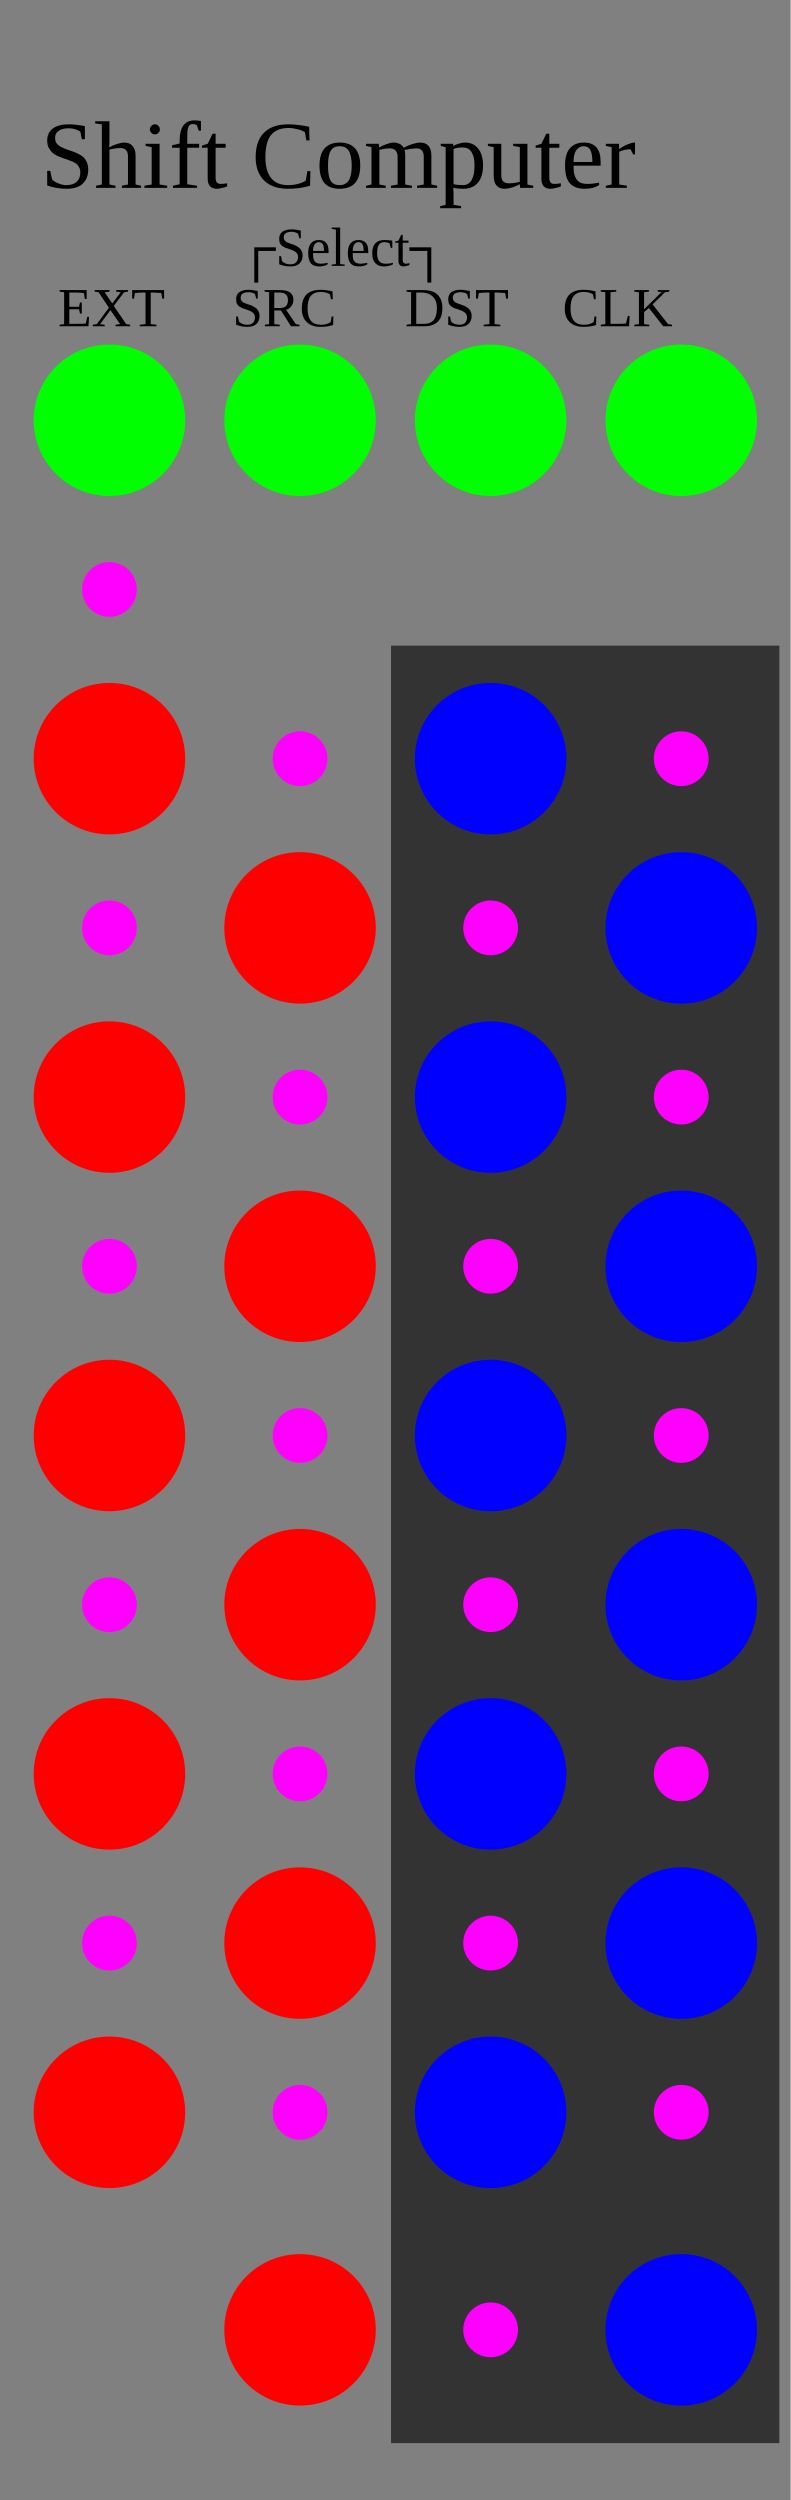
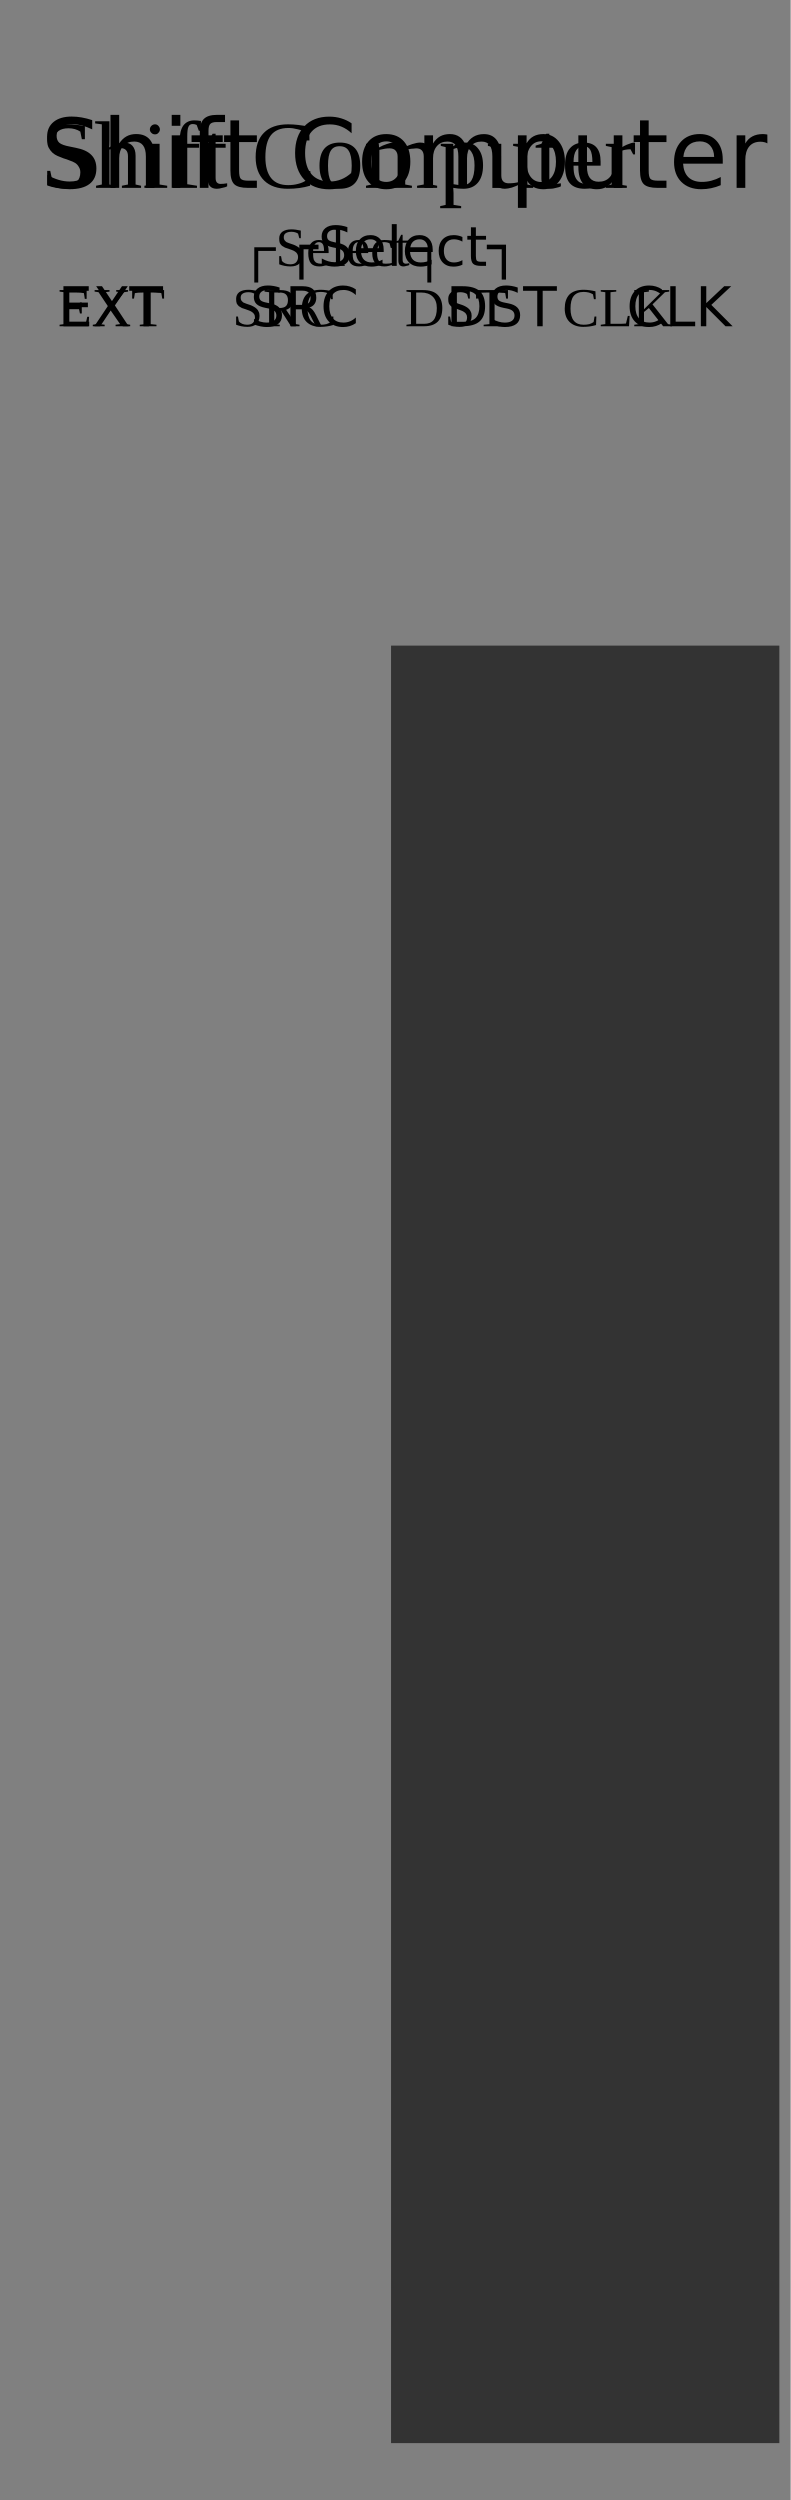
<svg xmlns="http://www.w3.org/2000/svg" width="40.64mm" height="128.5mm" viewBox="0 0 40.64 128.5" version="1.1" id="svg5">
  <defs id="defs2" />
  <g id="layer1" style="display:inline">
    <rect style="display:inline;fill:#808080;stroke-width:0.131" id="rect251" width="40.64" height="128.5" x="8.8817842e-15" y="5.3290705e-15" />
    <rect style="display:inline;fill:#333333;stroke-width:0.442" id="rect1809-8-7" width="19.96" height="92.391" x="20.099" y="33.185" />
-     <g id="g5" style="display:inline">
-       <text xml:space="preserve" style="font-size:4.939px;display:inline;fill:#000000;stroke-width:0.265" x="2.096" y="9.656" id="text1-9">
-         <tspan style="font-size:4.939px;stroke-width:0.265" x="2.096" y="9.656" id="tspan5">Shift Computer</tspan>
-       </text>
+     <text xml:space="preserve" style="display:inline;font-size:2.822px;line-height:1.1;fill:#000000;stroke-width:0.265" x="2.983" y="13.665" id="text1-9-0">
+       <tspan style="font-size:2.822px;line-height:1.1;stroke-width:0.265" x="2.983" y="13.665" id="tspan5-6">             ┌Select┐</tspan>
+       <tspan style="font-size:2.822px;line-height:1.1;stroke-width:0.265" x="2.983" y="16.769" id="tspan1">EXT     SRC     DST    CLK</tspan>
+     </text>
+     <text xml:space="preserve" style="font-size:4.939px;display:inline;fill:#000000;stroke-width:0.265" x="2.096" y="9.656" id="text1-9">
+       <tspan style="font-size:4.939px;stroke-width:0.265" x="2.096" y="9.656" id="tspan5">Shift Computer</tspan>
+     </text>
+     <g id="text1-9-0-5" style="font-size:2.822px;line-height:1.1;stroke-width:0.265" aria-label="             ┌Select┐&#10;EXT     SRC     DST    CLK">
+       <path d="m 15.384,14.37 v -1.794 h 0.988 v 0.237 h -0.768 v 1.557 z m 2.471,-2.695 v 0.271 q -0.158,-0.076 -0.299,-0.113 -0.141,-0.037 -0.271,-0.037 -0.227,0 -0.351,0.088 -0.123,0.088 -0.123,0.251 0,0.136 0.081,0.207 0.083,0.069 0.311,0.112 l 0.168,0.034 q 0.311,0.059 0.459,0.209 0.149,0.149 0.149,0.4 0,0.299 -0.201,0.453 -0.2,0.154 -0.587,0.154 -0.146,0 -0.311,-0.033 -0.164,-0.033 -0.34,-0.098 v -0.287 q 0.169,0.095 0.332,0.143 0.163,0.048 0.32,0.048 0.238,0 0.368,-0.094 0.13,-0.094 0.13,-0.267 0,-0.152 -0.094,-0.237 -0.092,-0.085 -0.305,-0.128 l -0.169,-0.033 q -0.311,-0.062 -0.451,-0.194 -0.139,-0.132 -0.139,-0.368 0,-0.273 0.192,-0.43 0.193,-0.157 0.531,-0.157 0.145,0 0.295,0.026 0.15,0.026 0.307,0.079 z m 1.867,1.155 v 0.124 h -1.166 q 0.017,0.262 0.157,0.4 0.142,0.136 0.394,0.136 0.146,0 0.282,-0.036 0.138,-0.036 0.273,-0.107 v 0.24 q -0.136,0.058 -0.28,0.088 -0.143,0.03 -0.291,0.03 -0.369,0 -0.586,-0.215 -0.215,-0.215 -0.215,-0.582 0,-0.379 0.204,-0.601 0.205,-0.223 0.553,-0.223 0.311,0 0.492,0.201 0.182,0.2 0.182,0.544 z m -0.254,-0.074 q -0.003,-0.208 -0.117,-0.332 -0.113,-0.124 -0.3,-0.124 -0.212,0 -0.34,0.12 -0.127,0.12 -0.146,0.338 z m 0.67,-1.235 h 0.254 v 2.144 h -0.254 z m 2.104,1.309 v 0.124 h -1.166 q 0.017,0.262 0.157,0.4 0.142,0.136 0.394,0.136 0.146,0 0.282,-0.036 0.138,-0.036 0.273,-0.107 v 0.24 q -0.136,0.058 -0.28,0.088 -0.143,0.03 -0.291,0.03 -0.369,0 -0.586,-0.215 -0.215,-0.215 -0.215,-0.582 0,-0.379 0.204,-0.601 0.205,-0.223 0.553,-0.223 0.311,0 0.492,0.201 0.182,0.2 0.182,0.544 z m -0.254,-0.074 q -0.003,-0.208 -0.117,-0.332 -0.113,-0.124 -0.3,-0.124 -0.212,0 -0.34,0.12 -0.127,0.12 -0.146,0.338 z m 1.78,-0.575 v 0.237 q -0.107,-0.059 -0.216,-0.088 -0.107,-0.03 -0.218,-0.03 -0.247,0 -0.383,0.157 -0.136,0.156 -0.136,0.438 0,0.282 0.136,0.44 0.136,0.156 0.383,0.156 0.11,0 0.218,-0.029 0.109,-0.03 0.216,-0.09 v 0.234 q -0.106,0.05 -0.22,0.074 -0.113,0.025 -0.241,0.025 -0.349,0 -0.554,-0.219 -0.205,-0.219 -0.205,-0.591 0,-0.378 0.207,-0.594 0.208,-0.216 0.569,-0.216 0.117,0 0.229,0.025 0.112,0.023 0.216,0.072 z m 0.692,-0.497 v 0.438 h 0.522 v 0.197 h -0.522 v 0.838 q 0,0.189 0.051,0.243 0.052,0.054 0.211,0.054 h 0.26 v 0.212 h -0.26 q -0.294,0 -0.405,-0.109 -0.112,-0.11 -0.112,-0.4 V 12.319 H 24.02 v -0.197 h 0.186 V 11.683 Z m 1.328,2.687 V 12.813 h -0.766 v -0.237 h 0.987 v 1.794 z" id="path2" />
+       <path d="m 3.26,14.712 h 1.301 v 0.234 H 3.538 v 0.609 h 0.98 v 0.234 H 3.538 v 0.746 h 1.047 v 0.234 H 3.26 Z m 1.684,0 h 0.299 l 0.511,0.765 0.514,-0.765 h 0.299 L 5.906,15.7 6.611,16.769 H 6.312 L 5.733,15.894 5.151,16.769 H 4.85 l 0.734,-1.098 z m 1.698,0 h 1.74 v 0.234 H 7.652 v 1.823 H 7.372 V 14.946 H 6.642 Z m 7.728,0.068 v 0.271 q -0.158,-0.076 -0.299,-0.113 -0.141,-0.037 -0.271,-0.037 -0.227,0 -0.351,0.088 -0.123,0.088 -0.123,0.251 0,0.136 0.081,0.207 0.083,0.069 0.311,0.112 l 0.168,0.034 q 0.311,0.059 0.459,0.209 0.149,0.149 0.149,0.4 0,0.299 -0.201,0.453 -0.2,0.154 -0.587,0.154 -0.146,0 -0.311,-0.033 -0.164,-0.033 -0.34,-0.098 v -0.287 q 0.169,0.095 0.332,0.143 0.163,0.048 0.32,0.048 0.238,0 0.368,-0.094 0.13,-0.094 0.13,-0.267 0,-0.152 -0.094,-0.237 -0.092,-0.085 -0.305,-0.128 l -0.169,-0.033 q -0.311,-0.062 -0.451,-0.194 -0.139,-0.132 -0.139,-0.368 0,-0.273 0.192,-0.43 0.193,-0.157 0.531,-0.157 0.145,0 0.295,0.026 0.15,0.026 0.307,0.079 z m 1.534,1.025 q 0.09,0.03 0.174,0.13 0.085,0.099 0.171,0.273 l 0.282,0.562 H 16.231 L 15.968,16.242 q -0.102,-0.207 -0.198,-0.274 -0.095,-0.068 -0.26,-0.068 h -0.303 v 0.87 H 14.928 V 14.712 h 0.628 q 0.353,0 0.526,0.147 0.174,0.147 0.174,0.445 0,0.194 -0.091,0.322 -0.09,0.128 -0.262,0.178 z m -0.697,-0.864 v 0.73 h 0.35 q 0.201,0 0.303,-0.092 0.103,-0.094 0.103,-0.274 0,-0.181 -0.103,-0.271 -0.102,-0.092 -0.303,-0.092 z m 3.083,-0.07 v 0.294 q -0.141,-0.131 -0.3,-0.196 -0.158,-0.065 -0.338,-0.065 -0.353,0 -0.54,0.216 -0.187,0.215 -0.187,0.623 0,0.407 0.187,0.623 0.187,0.215 0.54,0.215 0.179,0 0.338,-0.065 0.16,-0.065 0.3,-0.196 v 0.291 q -0.146,0.099 -0.31,0.149 -0.163,0.05 -0.345,0.05 -0.467,0 -0.736,-0.285 -0.269,-0.287 -0.269,-0.781 0,-0.496 0.269,-0.781 0.269,-0.287 0.736,-0.287 0.185,0 0.347,0.05 0.164,0.048 0.307,0.146 z m 5.194,0.07 v 1.6 h 0.336 q 0.426,0 0.623,-0.193 0.198,-0.193 0.198,-0.609 0,-0.413 -0.198,-0.605 -0.197,-0.193 -0.623,-0.193 z M 23.204,14.712 h 0.572 q 0.598,0 0.878,0.249 0.28,0.248 0.28,0.777 0,0.532 -0.281,0.781 -0.281,0.249 -0.876,0.249 h -0.572 z m 3.407,0.068 v 0.271 q -0.158,-0.076 -0.299,-0.113 -0.141,-0.037 -0.271,-0.037 -0.227,0 -0.351,0.088 -0.123,0.088 -0.123,0.251 0,0.136 0.081,0.207 0.083,0.069 0.311,0.112 l 0.168,0.034 q 0.311,0.059 0.459,0.209 0.149,0.149 0.149,0.4 0,0.299 -0.201,0.453 -0.2,0.154 -0.587,0.154 -0.146,0 -0.311,-0.033 -0.164,-0.033 -0.34,-0.098 v -0.287 q 0.169,0.095 0.332,0.143 0.163,0.048 0.32,0.048 0.238,0 0.368,-0.094 0.13,-0.094 0.13,-0.267 0,-0.152 -0.094,-0.237 -0.092,-0.085 -0.305,-0.128 l -0.169,-0.033 q -0.311,-0.062 -0.451,-0.194 -0.139,-0.132 -0.139,-0.368 0,-0.273 0.192,-0.43 0.193,-0.157 0.531,-0.157 0.145,0 0.295,0.026 0.15,0.026 0.307,0.079 z m 0.273,-0.068 h 1.74 v 0.234 h -0.73 v 1.823 h -0.28 v -1.823 h -0.73 z m 7.138,0.158 v 0.294 q -0.141,-0.131 -0.3,-0.196 -0.158,-0.065 -0.338,-0.065 -0.353,0 -0.54,0.216 -0.187,0.215 -0.187,0.623 0,0.407 0.187,0.623 0.187,0.215 0.54,0.215 0.179,0 0.338,-0.065 0.16,-0.065 0.3,-0.196 v 0.291 q -0.146,0.099 -0.31,0.149 -0.163,0.05 -0.345,0.05 -0.467,0 -0.736,-0.285 -0.269,-0.287 -0.269,-0.781 0,-0.496 0.269,-0.781 0.269,-0.287 0.736,-0.287 0.185,0 0.347,0.05 0.164,0.048 0.307,0.146 z m 0.43,-0.158 h 0.278 v 1.823 h 1.002 v 0.234 h -1.28 z m 1.572,0 h 0.278 v 0.87 l 0.923,-0.87 h 0.358 l -1.021,0.959 1.094,1.098 H 37.291 L 36.302,15.779 v 0.991 H 36.024 Z" id="path3" />
    </g>
-     <g id="g5-6" style="display:inline" transform="translate(0.8871142,4.008474)">
-       <text xml:space="preserve" style="font-size:2.822px;line-height:1.1;display:inline;fill:#000000;stroke-width:0.265" x="2.096" y="9.656" id="text1-9-0">
-         <tspan style="font-size:2.822px;line-height:1.1;stroke-width:0.265" x="2.096" y="9.656" id="tspan5-6">             ┌Select┐</tspan>
-         <tspan style="font-size:2.822px;line-height:1.1;stroke-width:0.265" x="2.096" y="12.761" id="tspan1">EXT     SRC     DST    CLK</tspan>
-       </text>
-     </g>
+     <path d="M 4.739,6.174 V 6.649 Q 4.462,6.517 4.216,6.451 3.97,6.386 3.74,6.386 q -0.398,0 -0.615,0.154 -0.215,0.154 -0.215,0.439 0,0.239 0.142,0.362 0.145,0.121 0.545,0.195 l 0.294,0.06 q 0.545,0.104 0.803,0.367 0.26,0.26 0.26,0.699 0,0.523 -0.352,0.793 -0.35,0.27 -1.027,0.27 -0.256,0 -0.545,-0.058 Q 2.745,9.611 2.436,9.497 v -0.502 q 0.297,0.166 0.581,0.251 0.285,0.084 0.559,0.084 0.417,0 0.644,-0.164 0.227,-0.164 0.227,-0.468 0,-0.265 -0.164,-0.415 Q 4.122,8.135 3.75,8.06 L 3.454,8.002 Q 2.908,7.894 2.665,7.662 2.421,7.431 2.421,7.018 q 0,-0.477 0.335,-0.752 0.338,-0.275 0.928,-0.275 0.253,0 0.516,0.046 0.263,0.046 0.538,0.137 z M 7.941,8.026 V 9.656 H 7.498 V 8.041 q 0,-0.383 -0.15,-0.574 -0.15,-0.191 -0.449,-0.191 -0.359,0 -0.567,0.229 Q 6.126,7.734 6.126,8.13 V 9.656 H 5.679 V 5.904 H 6.126 V 7.375 Q 6.285,7.132 6.499,7.011 6.716,6.89 6.999,6.89 q 0.465,0 0.704,0.289 0.239,0.287 0.239,0.846 z M 8.826,6.956 H 9.27 V 9.656 H 8.826 Z m 0,-1.051 H 9.27 V 6.466 H 8.826 Z m 2.74,0 V 6.273 H 11.142 q -0.239,0 -0.333,0.096 -0.092,0.096 -0.092,0.347 v 0.239 h 0.731 v 0.345 h -0.731 v 2.356 h -0.446 V 7.3 H 9.847 V 6.956 H 10.271 V 6.767 q 0,-0.451 0.21,-0.656 0.21,-0.207 0.666,-0.207 z m 0.723,0.285 v 0.767 h 0.914 v 0.345 h -0.914 v 1.466 q 0,0.33 0.089,0.424 0.092,0.094 0.369,0.094 h 0.456 v 0.371 h -0.456 q -0.514,0 -0.709,-0.191 Q 11.843,9.273 11.843,8.767 V 7.3 H 11.518 V 6.956 h 0.326 V 6.189 Z m 5.783,0.145 v 0.514 q -0.246,-0.229 -0.526,-0.342 -0.277,-0.113 -0.591,-0.113 -0.617,0 -0.945,0.379 -0.328,0.376 -0.328,1.09 0,0.711 0.328,1.09 0.328,0.376 0.945,0.376 0.314,0 0.591,-0.113 0.28,-0.113 0.526,-0.342 v 0.509 q -0.256,0.174 -0.543,0.26 -0.285,0.087 -0.603,0.087 -0.818,0 -1.288,-0.499 -0.47,-0.502 -0.47,-1.367 0,-0.868 0.47,-1.367 0.47,-0.502 1.288,-0.502 0.323,0 0.608,0.087 0.287,0.084 0.538,0.256 z m 1.78,0.933 q -0.357,0 -0.564,0.28 -0.207,0.277 -0.207,0.762 0,0.485 0.205,0.764 0.207,0.277 0.567,0.277 0.354,0 0.562,-0.28 0.207,-0.28 0.207,-0.762 0,-0.48 -0.207,-0.76 -0.207,-0.282 -0.562,-0.282 z m 0,-0.376 q 0.579,0 0.909,0.376 0.33,0.376 0.33,1.042 0,0.663 -0.33,1.042 -0.33,0.376 -0.909,0.376 -0.581,0 -0.912,-0.376 -0.328,-0.379 -0.328,-1.042 0,-0.666 0.328,-1.042 0.33,-0.376 0.912,-0.376 z m 4.078,0.584 q 0.166,-0.299 0.398,-0.441 0.232,-0.142 0.545,-0.142 0.422,0 0.651,0.297 0.229,0.294 0.229,0.839 v 1.63 h -0.446 V 8.041 q 0,-0.388 -0.137,-0.576 -0.137,-0.188 -0.42,-0.188 -0.345,0 -0.545,0.229 -0.2,0.229 -0.2,0.625 v 1.527 h -0.446 V 8.041 q 0,-0.391 -0.137,-0.576 -0.137,-0.188 -0.424,-0.188 -0.34,0 -0.54,0.232 -0.2,0.229 -0.2,0.622 v 1.527 h -0.446 V 6.956 h 0.446 v 0.42 q 0.152,-0.248 0.364,-0.367 0.212,-0.118 0.504,-0.118 0.294,0 0.499,0.15 0.207,0.15 0.306,0.434 z m 3.137,1.777 V 10.684 h -0.446 V 6.956 h 0.446 v 0.41 q 0.14,-0.241 0.352,-0.357 0.215,-0.118 0.511,-0.118 0.492,0 0.798,0.391 0.309,0.391 0.309,1.027 0,0.637 -0.309,1.027 -0.306,0.391 -0.798,0.391 -0.297,0 -0.511,-0.116 -0.212,-0.118 -0.352,-0.359 z m 1.51,-0.943 q 0,-0.49 -0.203,-0.767 -0.2,-0.28 -0.552,-0.28 -0.352,0 -0.555,0.28 -0.2,0.277 -0.2,0.767 0,0.49 0.2,0.769 0.203,0.277 0.555,0.277 0.352,0 0.552,-0.277 0.203,-0.28 0.203,-0.769 z m 1.15,0.282 V 6.956 h 0.444 v 1.618 q 0,0.383 0.15,0.576 0.15,0.191 0.449,0.191 0.359,0 0.567,-0.229 0.21,-0.229 0.21,-0.625 V 6.956 h 0.444 V 9.656 H 31.546 V 9.242 q -0.162,0.246 -0.376,0.367 -0.212,0.118 -0.494,0.118 -0.465,0 -0.707,-0.289 -0.241,-0.289 -0.241,-0.846 z m 1.117,-1.7 z m 2.498,-0.702 v 0.767 h 0.914 v 0.345 h -0.914 v 1.466 q 0,0.33 0.089,0.424 0.092,0.094 0.369,0.094 h 0.456 v 0.371 h -0.456 q -0.514,0 -0.709,-0.191 Q 32.896,9.273 32.896,8.767 V 7.3 H 32.571 V 6.956 h 0.326 V 6.189 Z m 3.808,2.006 V 8.412 H 35.11 q 0.029,0.458 0.275,0.699 0.248,0.239 0.69,0.239 0.256,0 0.494,-0.063 0.241,-0.063 0.477,-0.188 v 0.42 q -0.239,0.101 -0.49,0.154 -0.251,0.053 -0.509,0.053 -0.646,0 -1.025,-0.376 -0.376,-0.376 -0.376,-1.018 0,-0.663 0.357,-1.051 0.359,-0.391 0.967,-0.391 0.545,0 0.861,0.352 0.318,0.35 0.318,0.953 z M 36.707,8.065 q -0.005,-0.364 -0.205,-0.581 -0.198,-0.217 -0.526,-0.217 -0.371,0 -0.596,0.21 -0.222,0.21 -0.256,0.591 z m 2.737,-0.695 q -0.075,-0.043 -0.164,-0.063 -0.087,-0.022 -0.193,-0.022 -0.376,0 -0.579,0.246 -0.2,0.244 -0.2,0.702 v 1.423 h -0.446 V 6.956 h 0.446 v 0.42 q 0.14,-0.246 0.364,-0.364 0.224,-0.121 0.545,-0.121 0.046,0 0.101,0.007 0.055,0.005 0.123,0.017 z" id="text1-9-9" style="font-size:4.939px;stroke-width:0.265" aria-label="Shift Computer" />
  </g>
-   <g id="layer2" style="display:inline">
+   <g id="layer2" style="display:none">
    <circle style="display:inline;fill:#ff00ff;fill-opacity:1;stroke-width:0.096" id="path2787-83-3-2-9-3-6-9-0" cx="25.218" cy="119.754" r="1.408" />
    <circle style="display:inline;fill:#ff00ff;fill-opacity:1;stroke-width:0.096" id="path2787-83-3-2-9-3-6-9-7" cx="35.015" cy="108.572" r="1.408" />
    <circle style="display:inline;fill:#ff00ff;fill-opacity:1;stroke-width:0.096" id="path2787-83-3-2-9-3-6-9-2" cx="25.218" cy="99.875" r="1.408" />
    <circle style="display:inline;fill:#ff00ff;fill-opacity:1;stroke-width:0.096" id="path2787-83-3-2-9-3-6-9" cx="35.015" cy="91.178" r="1.408" />
    <circle style="display:inline;fill:#ff00ff;fill-opacity:1;stroke-width:0.096" id="path2787-83-3-2-9-3-6-2" cx="25.218" cy="82.481" r="1.408" />
    <circle style="display:inline;fill:#ff00ff;fill-opacity:1;stroke-width:0.096" id="path2787-83-3-2-9-3-6-56" cx="35.015" cy="73.784" r="1.408" />
    <circle style="display:inline;fill:#ff00ff;fill-opacity:1;stroke-width:0.096" id="path2787-83-3-2-9-3-6-3" cx="25.218" cy="65.087" r="1.408" />
    <circle style="display:inline;fill:#ff00ff;fill-opacity:1;stroke-width:0.096" id="path2787-83-3-2-9-3-6-5" cx="35.015" cy="56.39" r="1.408" />
    <circle style="display:inline;fill:#ff00ff;fill-opacity:1;stroke-width:0.096" id="path2787-83-3-2-9-3-6-7" cx="25.218" cy="47.693" r="1.408" />
    <circle style="display:inline;fill:#ff00ff;fill-opacity:1;stroke-width:0.096" id="path2787-83-3-2-9-3-6" cx="35.015" cy="38.996" r="1.408" />
    <circle style="display:inline;fill:#ff00ff;fill-opacity:1;stroke-width:0.096" id="path2787-83-3-2-9-3-6-9-0-3" cx="15.422" cy="108.572" r="1.408" />
    <circle style="display:inline;fill:#ff00ff;fill-opacity:1;stroke-width:0.096" id="path2787-83-3-2-9-3-6-9-7-6" cx="5.625" cy="99.875" r="1.408" />
    <circle style="display:inline;fill:#ff00ff;fill-opacity:1;stroke-width:0.096" id="path2787-83-3-2-9-3-6-9-2-7" cx="15.422" cy="91.178" r="1.408" />
    <circle style="display:inline;fill:#ff00ff;fill-opacity:1;stroke-width:0.096" id="path2787-83-3-2-9-3-6-9-5" cx="5.625" cy="82.481" r="1.408" />
    <circle style="display:inline;fill:#ff00ff;fill-opacity:1;stroke-width:0.096" id="path2787-83-3-2-9-3-6-2-3" cx="15.422" cy="73.784" r="1.408" />
    <circle style="display:inline;fill:#ff00ff;fill-opacity:1;stroke-width:0.096" id="path2787-83-3-2-9-3-6-56-5" cx="5.625" cy="65.087" r="1.408" />
    <circle style="display:inline;fill:#ff00ff;fill-opacity:1;stroke-width:0.096" id="path2787-83-3-2-9-3-6-3-6" cx="15.422" cy="56.39" r="1.408" />
    <circle style="display:inline;fill:#ff00ff;fill-opacity:1;stroke-width:0.096" id="path2787-83-3-2-9-3-6-5-2" cx="5.625" cy="47.693" r="1.408" />
    <circle style="display:inline;fill:#ff00ff;fill-opacity:1;stroke-width:0.096" id="path2787-83-3-2-9-3-6-7-9" cx="15.422" cy="38.996" r="1.408" />
    <circle style="display:inline;fill:#ff00ff;fill-opacity:1;stroke-width:0.096" id="path2787-83-3-2-9-3-6-1" cx="5.625" cy="30.299" r="1.408" />
    <circle style="display:inline;fill:#ff0000;stroke-width:0.265" id="path2787-83-3-2-9-3-92" cx="15.422" cy="119.754" r="3.893" />
    <circle style="display:inline;fill:#ff0000;stroke-width:0.265" id="path2787-83-3-2-9-3-7" cx="5.625" cy="108.572" r="3.893" />
    <circle style="display:inline;fill:#ff0000;stroke-width:0.265" id="path2787-83-3-2-9-3-8" cx="15.422" cy="99.875" r="3.893" />
    <circle style="display:inline;fill:#ff0000;stroke-width:0.265" id="path2787-83-3-2-9-3-61" cx="5.625" cy="91.178" r="3.893" />
    <circle style="display:inline;fill:#ff0000;stroke-width:0.265" id="path2787-83-3-2-9-3-62" cx="15.422" cy="82.481" r="3.893" />
    <circle style="display:inline;fill:#ff0000;stroke-width:0.265" id="path2787-83-3-2-9-3-60" cx="5.625" cy="73.784" r="3.893" />
    <circle style="display:inline;fill:#ff0000;stroke-width:0.265" id="path2787-83-3-2-9-3-3" cx="15.422" cy="65.087" r="3.893" />
    <circle style="display:inline;fill:#ff0000;stroke-width:0.265" id="path2787-83-3-2-9-3-9" cx="5.625" cy="56.39" r="3.893" />
    <circle style="display:inline;fill:#ff0000;stroke-width:0.265" id="path2787-83-3-2-9" cx="15.422" cy="47.693" r="3.893" />
    <circle style="display:inline;fill:#ff0000;stroke-width:0.265" id="path2787-83-3-2-9-3" cx="5.625" cy="38.996" r="3.893" />
    <circle style="display:inline;fill:#0000ff;stroke-width:0.265" id="path2787-83-7-1-3-7-5-2-1" cx="35.015" cy="119.754" r="3.893" />
    <circle style="display:inline;fill:#0000ff;stroke-width:0.265" id="path2787-83-7-1-3-7-5-2-9" cx="25.218" cy="108.572" r="3.893" />
    <circle style="display:inline;fill:#0000ff;stroke-width:0.265" id="path2787-83-7-1-3-7-5-2-62" cx="35.015" cy="99.875" r="3.893" />
    <circle style="display:inline;fill:#0000ff;stroke-width:0.265" id="path2787-83-7-1-3-7-5-2-35" cx="25.218" cy="91.178" r="3.893" />
    <circle style="display:inline;fill:#0000ff;stroke-width:0.265" id="path2787-83-7-1-3-7-5-2-5" cx="35.015" cy="82.481" r="3.893" />
    <circle style="display:inline;fill:#0000ff;stroke-width:0.265" id="path2787-83-7-1-3-7-5-2-67" cx="25.218" cy="73.784" r="3.893" />
    <circle style="display:inline;fill:#0000ff;stroke-width:0.265" id="path2787-83-7-1-3-7-5-2-3" cx="35.015" cy="65.087" r="3.893" />
    <circle style="display:inline;fill:#0000ff;stroke-width:0.265" id="path2787-83-7-1-3-7-5-2" cx="25.218" cy="56.39" r="3.893" />
    <circle style="display:inline;fill:#0000ff;stroke-width:0.265" id="path2787-83-7-1-3-7-5" cx="35.015" cy="47.693" r="3.893" />
    <circle style="display:inline;fill:#0000ff;stroke-width:0.265" id="path2787-83-7-1-3-7-5-2-6" cx="25.218" cy="38.996" r="3.893" />
    <circle style="display:inline;fill:#00ff00;stroke-width:0.265" id="path2787-70-0-3-6" cx="35.015" cy="21.602" r="3.893" />
    <circle style="display:inline;fill:#00ff00;stroke-width:0.265" id="path2787-70-0" cx="25.218" cy="21.602" r="3.893" />
    <circle style="display:inline;fill:#00ff00;stroke-width:0.265" id="path2787-70-0-2" cx="15.422" cy="21.602" r="3.893" />
    <circle style="display:inline;fill:#00ff00;stroke-width:0.265" id="path2787-70-0-3" cx="5.625" cy="21.602" r="3.893" />
  </g>
</svg>
